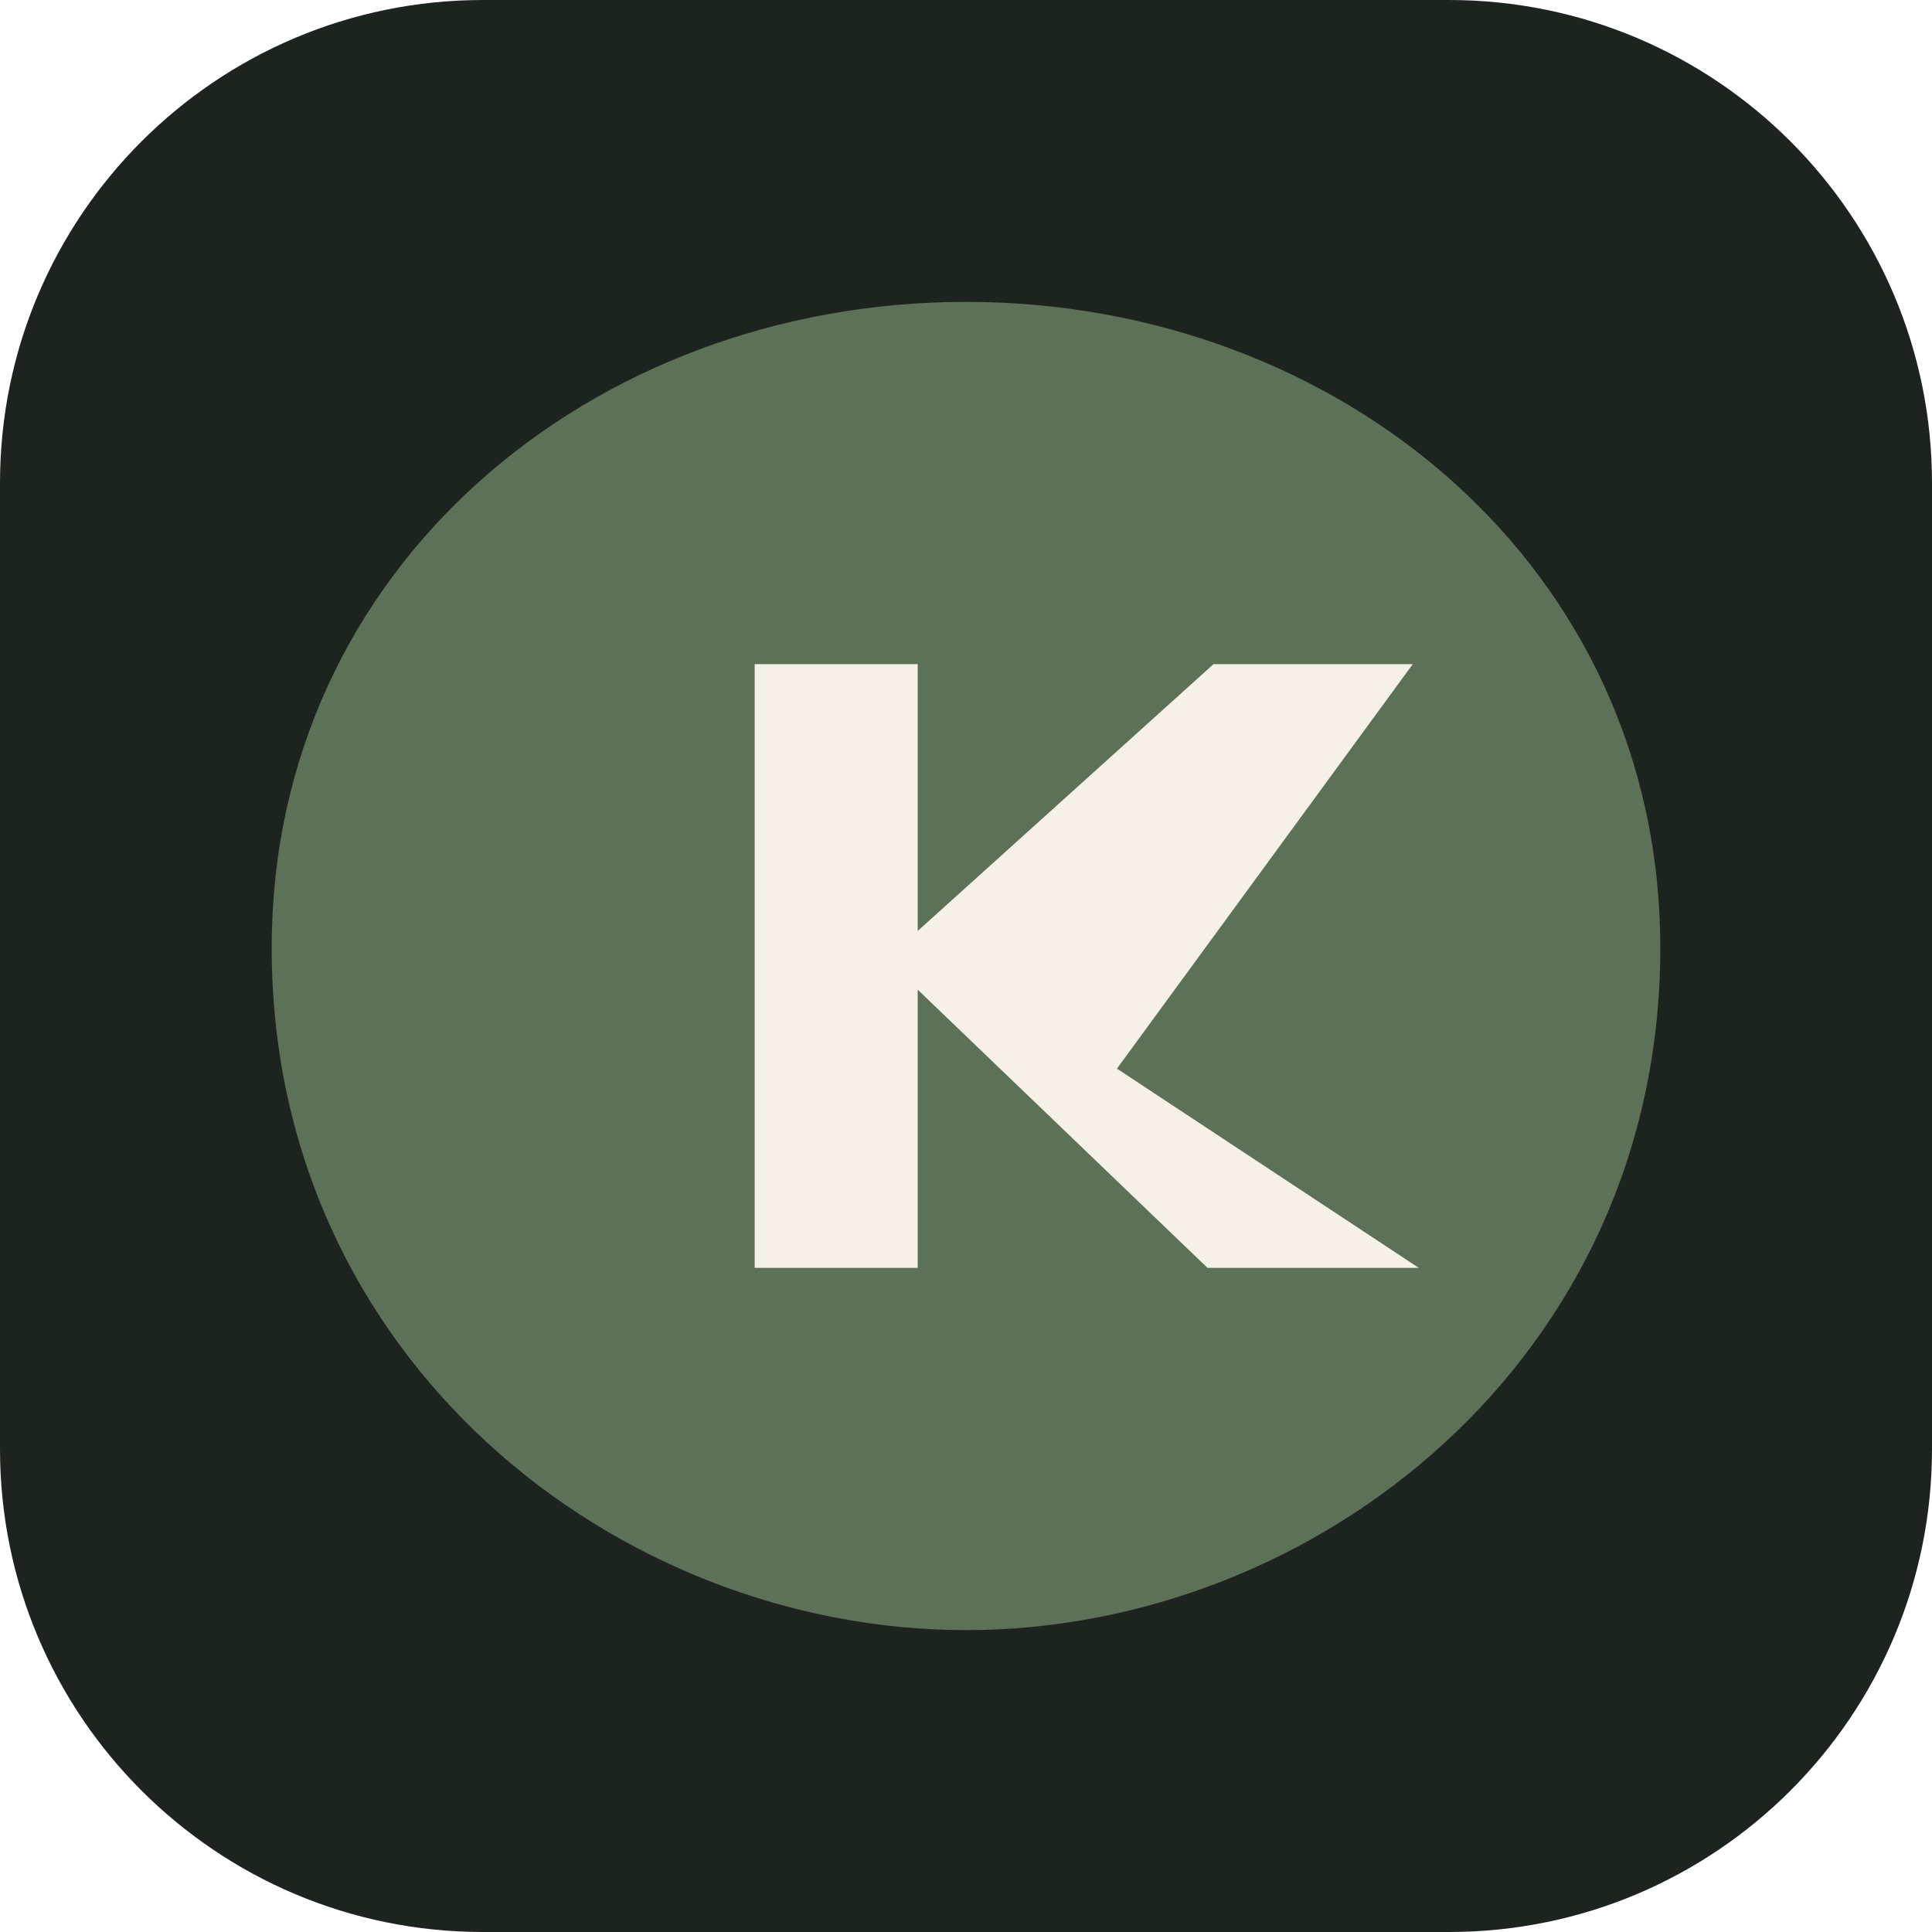
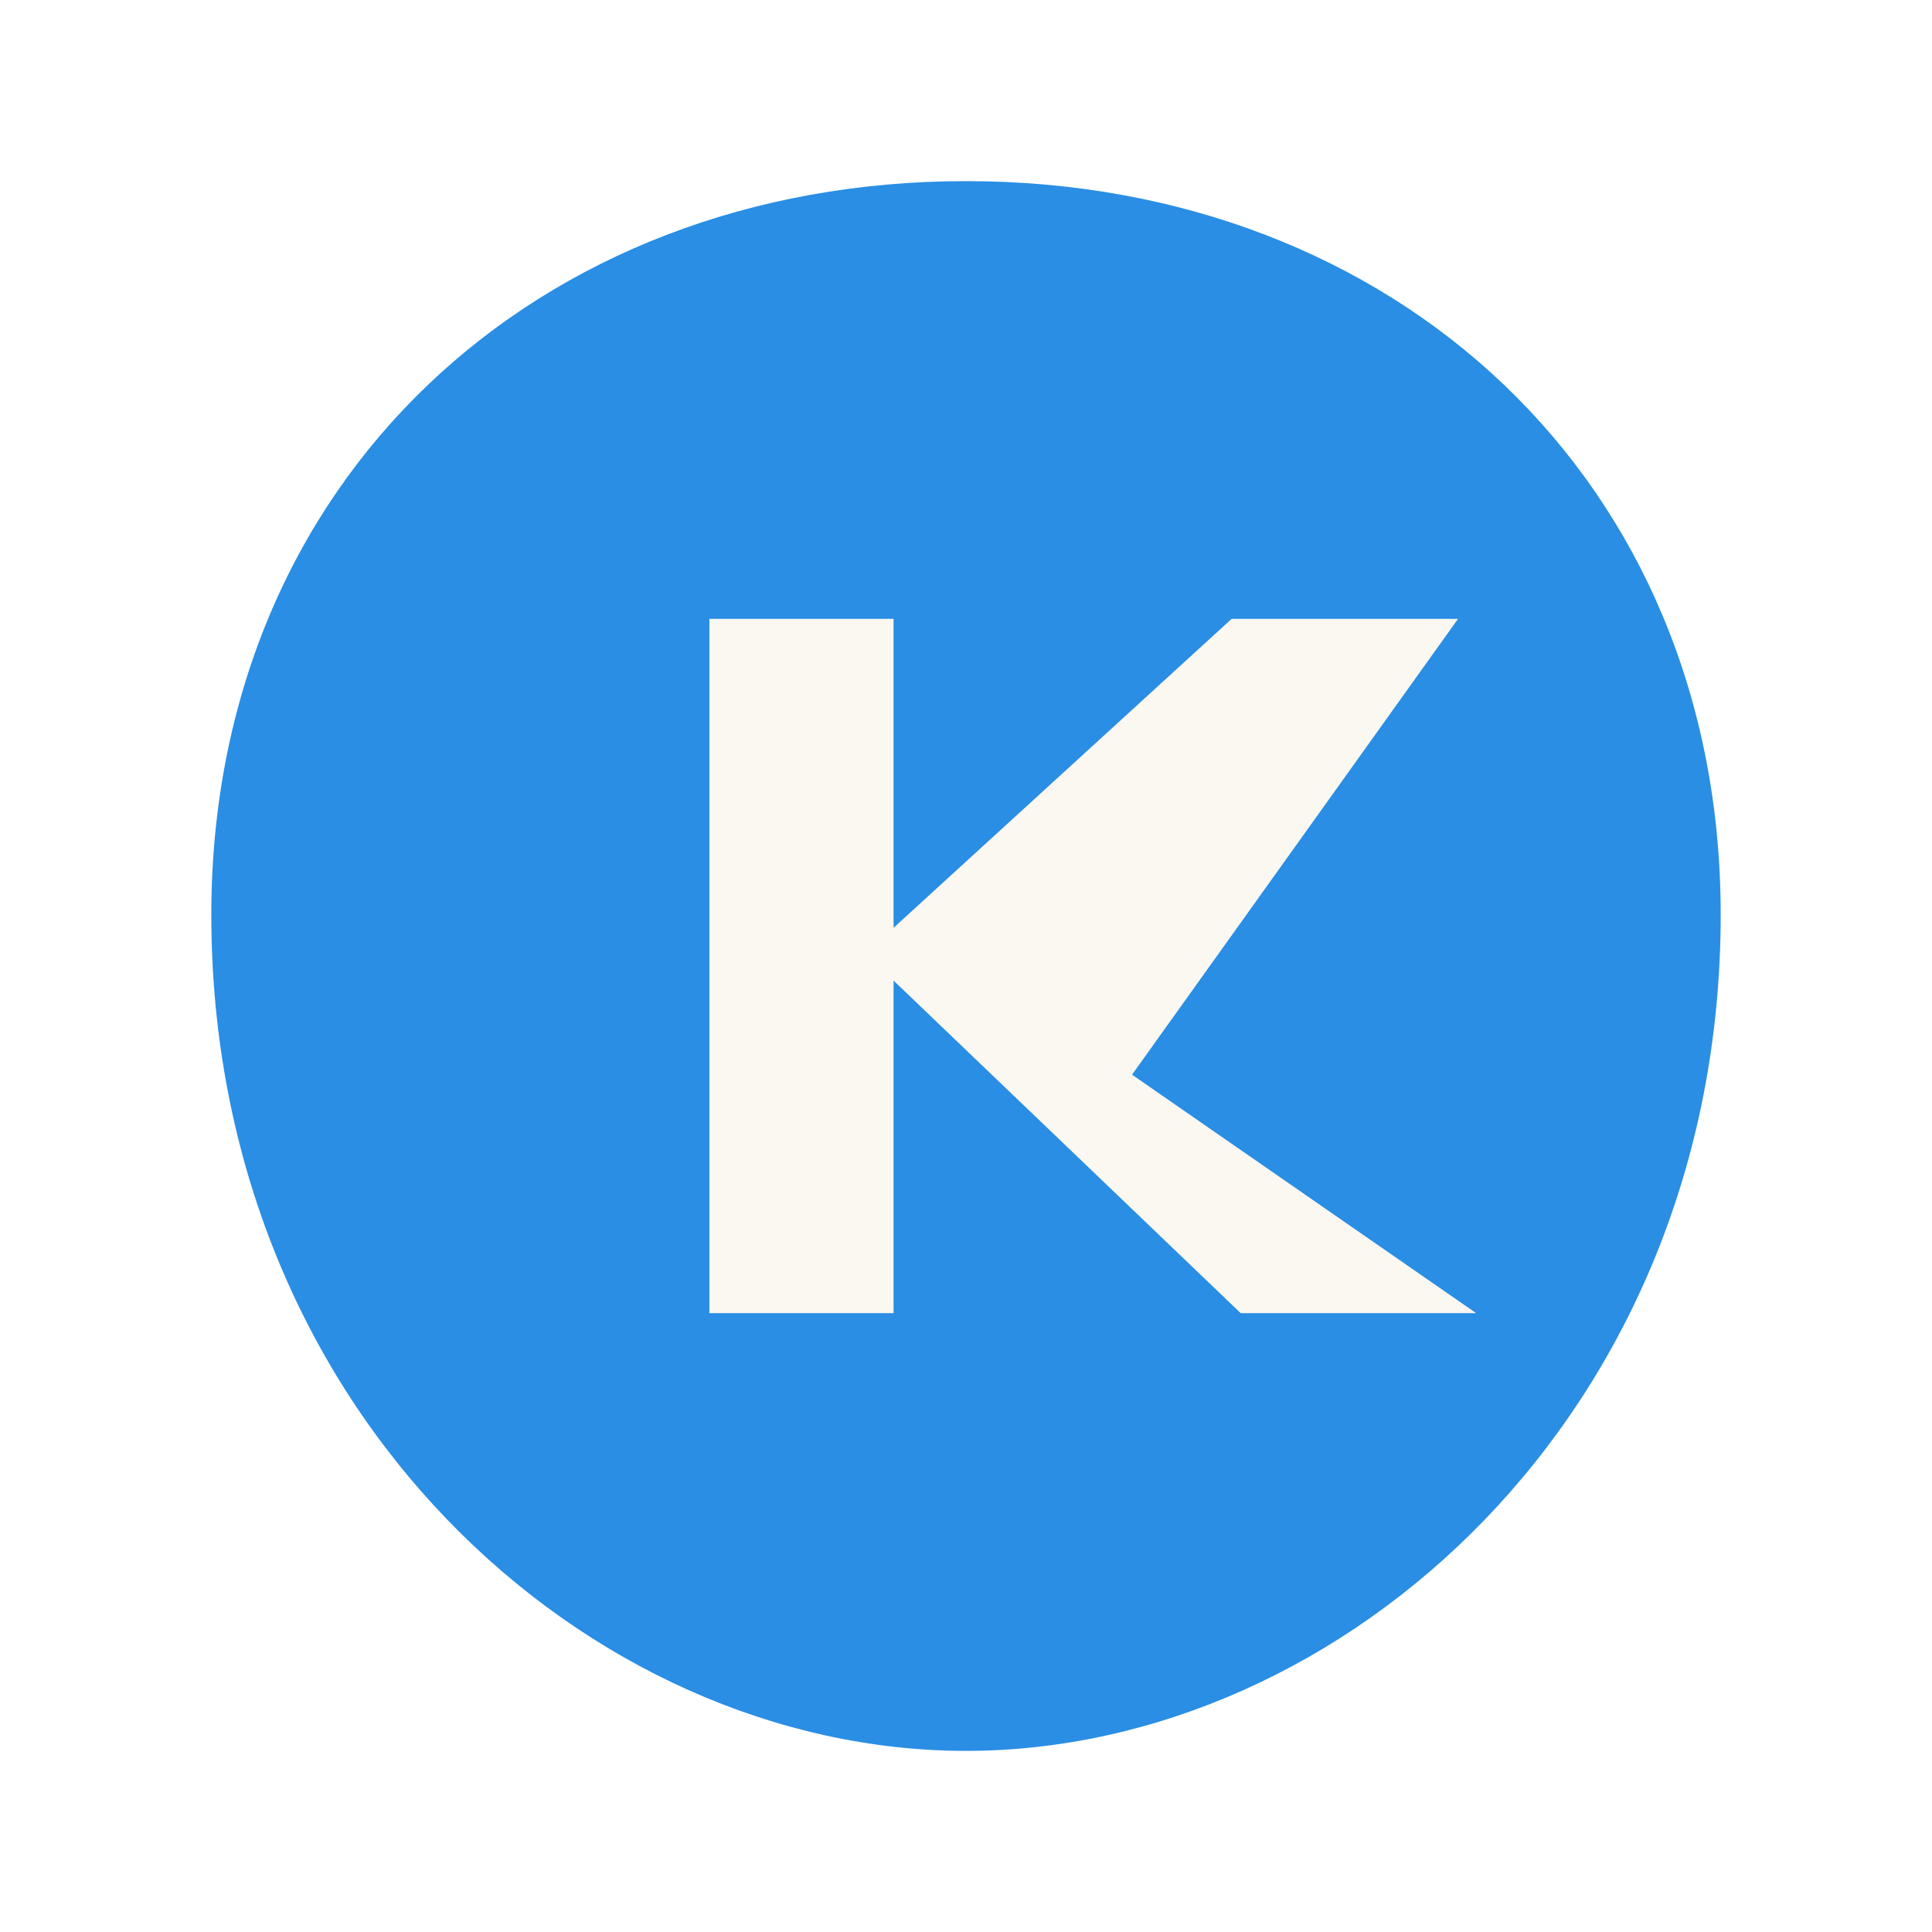
<svg xmlns="http://www.w3.org/2000/svg" viewBox="0 0 64 64">
-   <rect width="64" height="64" rx="16" fill="#1D241F" />
-   <path d="M32 10c12.4 0 23 8.8 23 21.4C55 45 43.6 54 32 54S9 45 9 31.4C9 18.8 19.6 10 32 10Z" fill="#5C7158" />
-   <path d="M25 22h5.4v20H25V22Zm5 9.2L40.2 22h6.6L37 35.4 47 42h-7L30 32.4v-1.2Z" fill="#F6F1E6" />
+   <path d="M32 6c14.2 0 25 9.9 25 24.3C57 46.8 44.5 58 32 58S7 46.8 7 30.3C7 15.9 17.8 6 32 6Z" fill="#298EE4" />
+   <path d="M23.5 20.5h6.1v23h-6.1v-23Zm5.7 10.6L40.8 20.5h7.5L37.5 35.6l11.4 7.9h-7.8L29.2 32.1v-1Z" fill="#FBF8F1" />
</svg>
